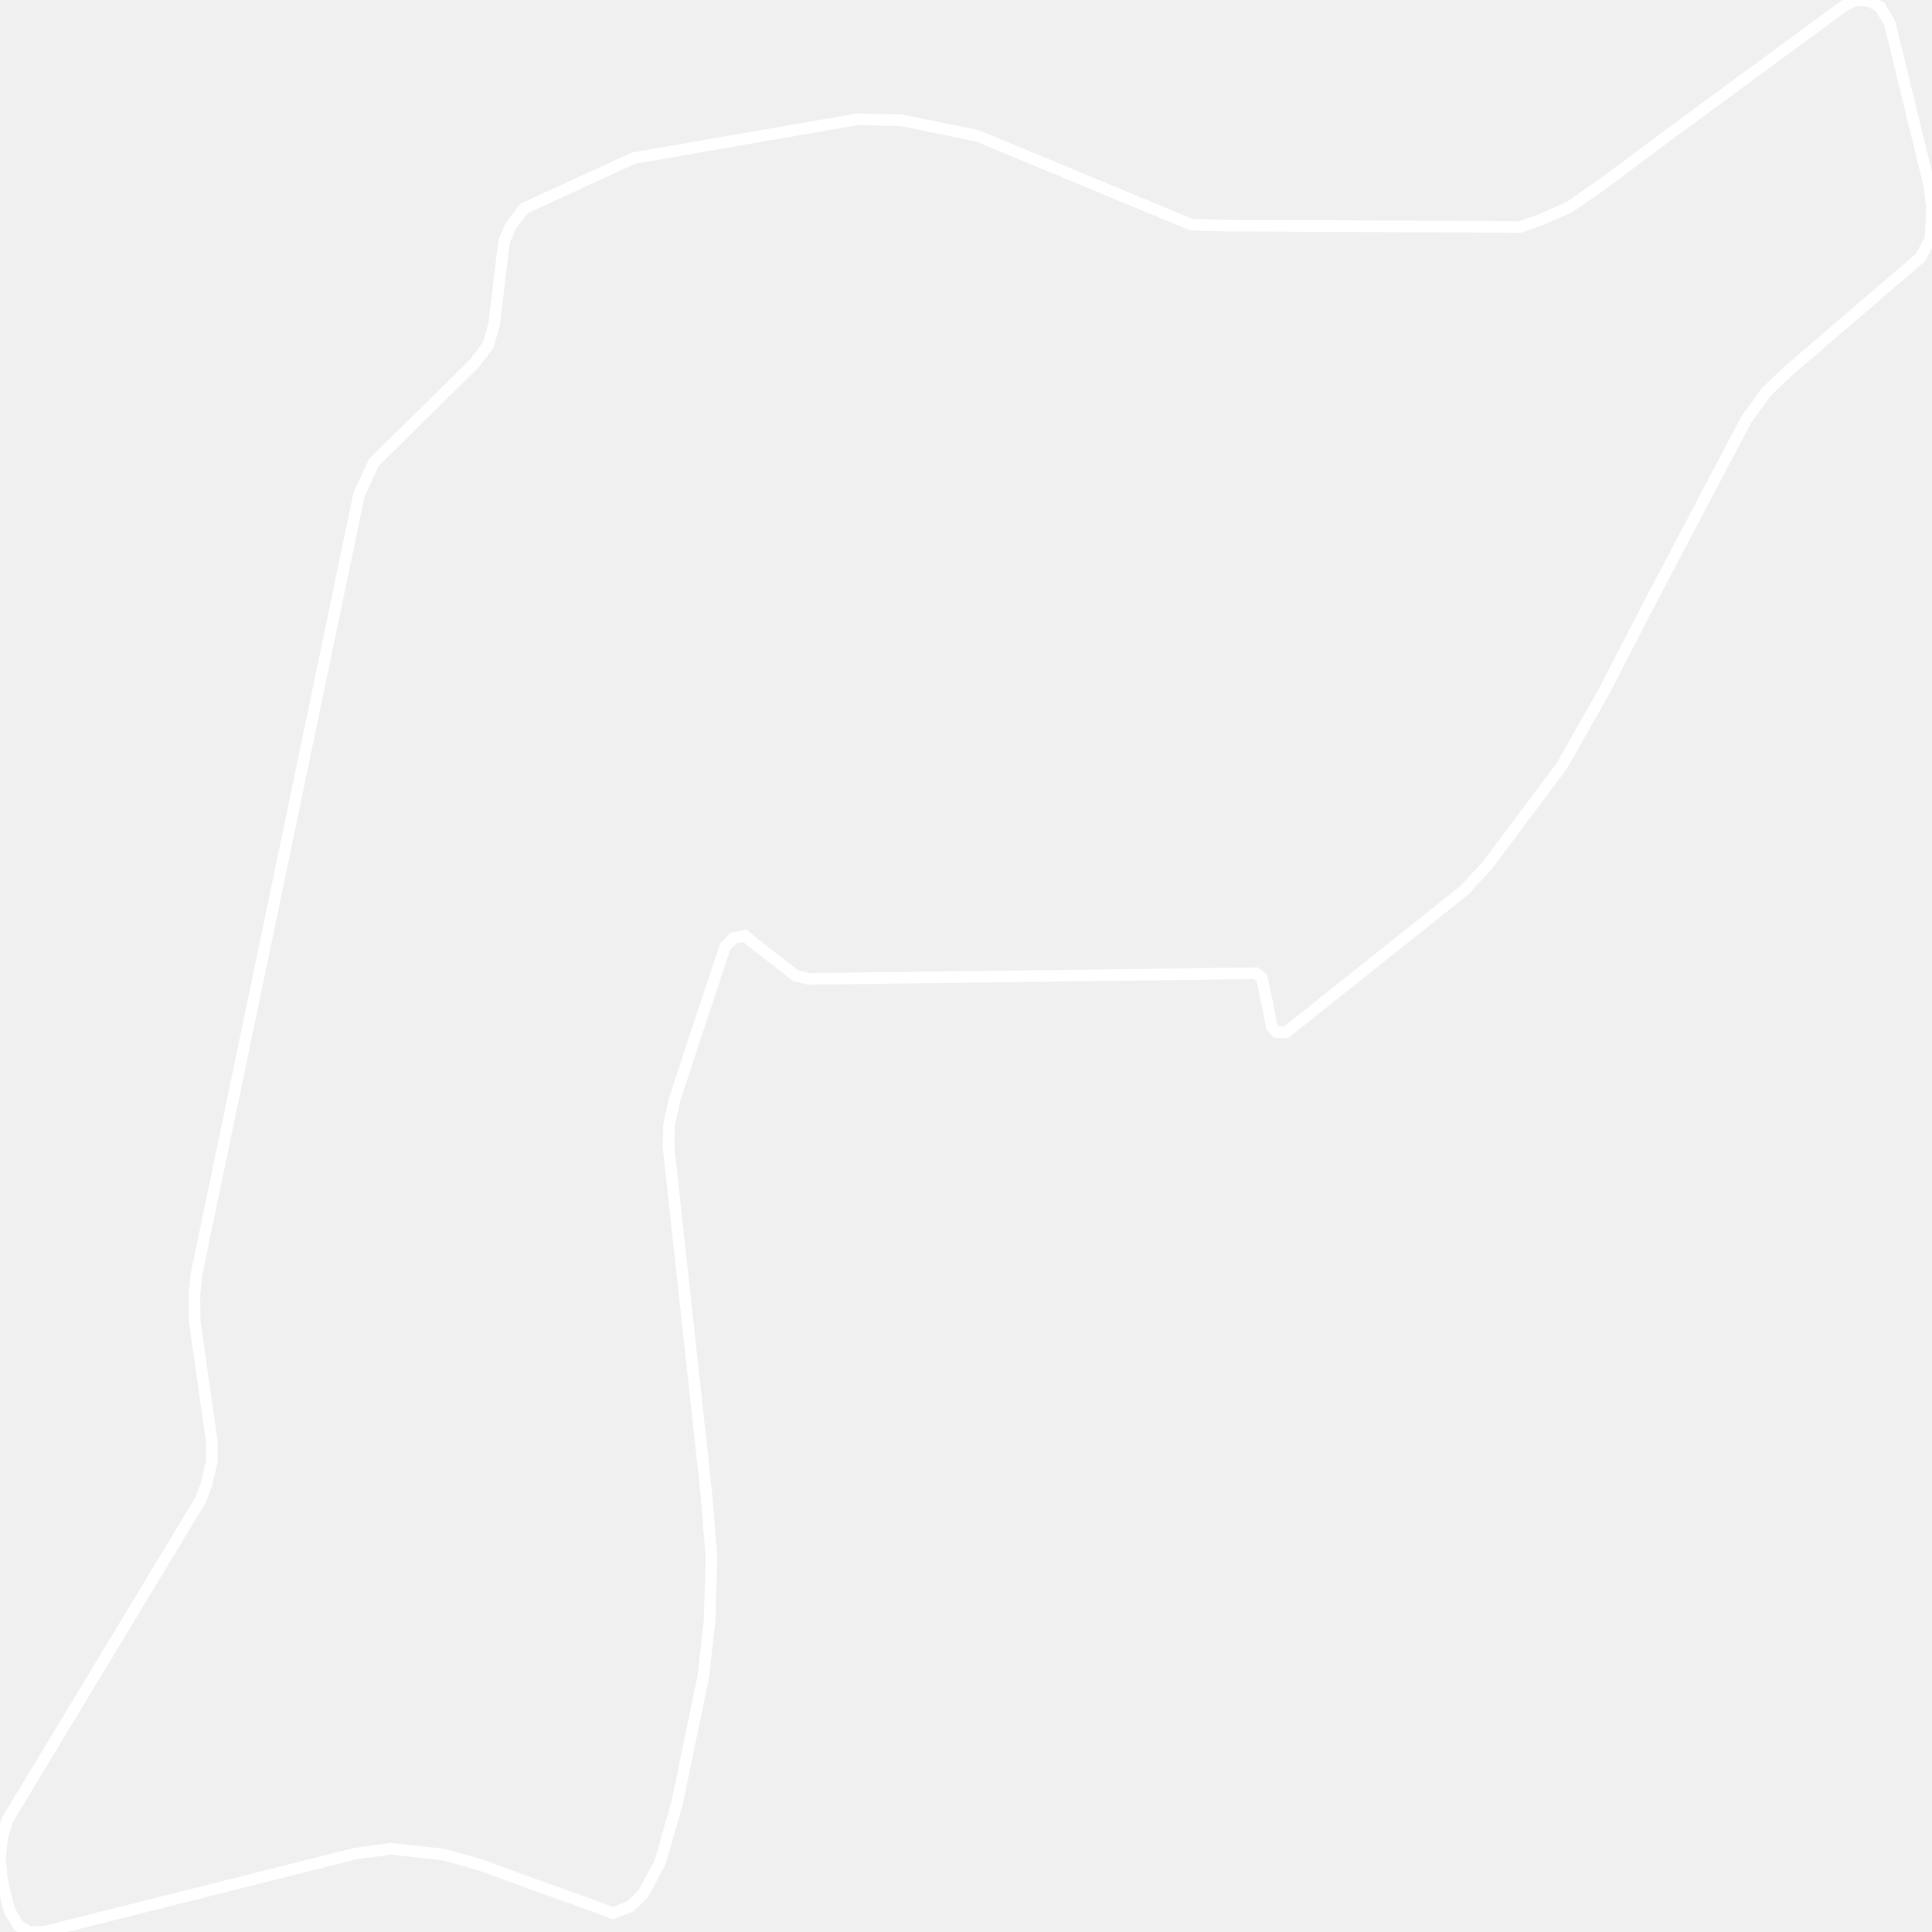
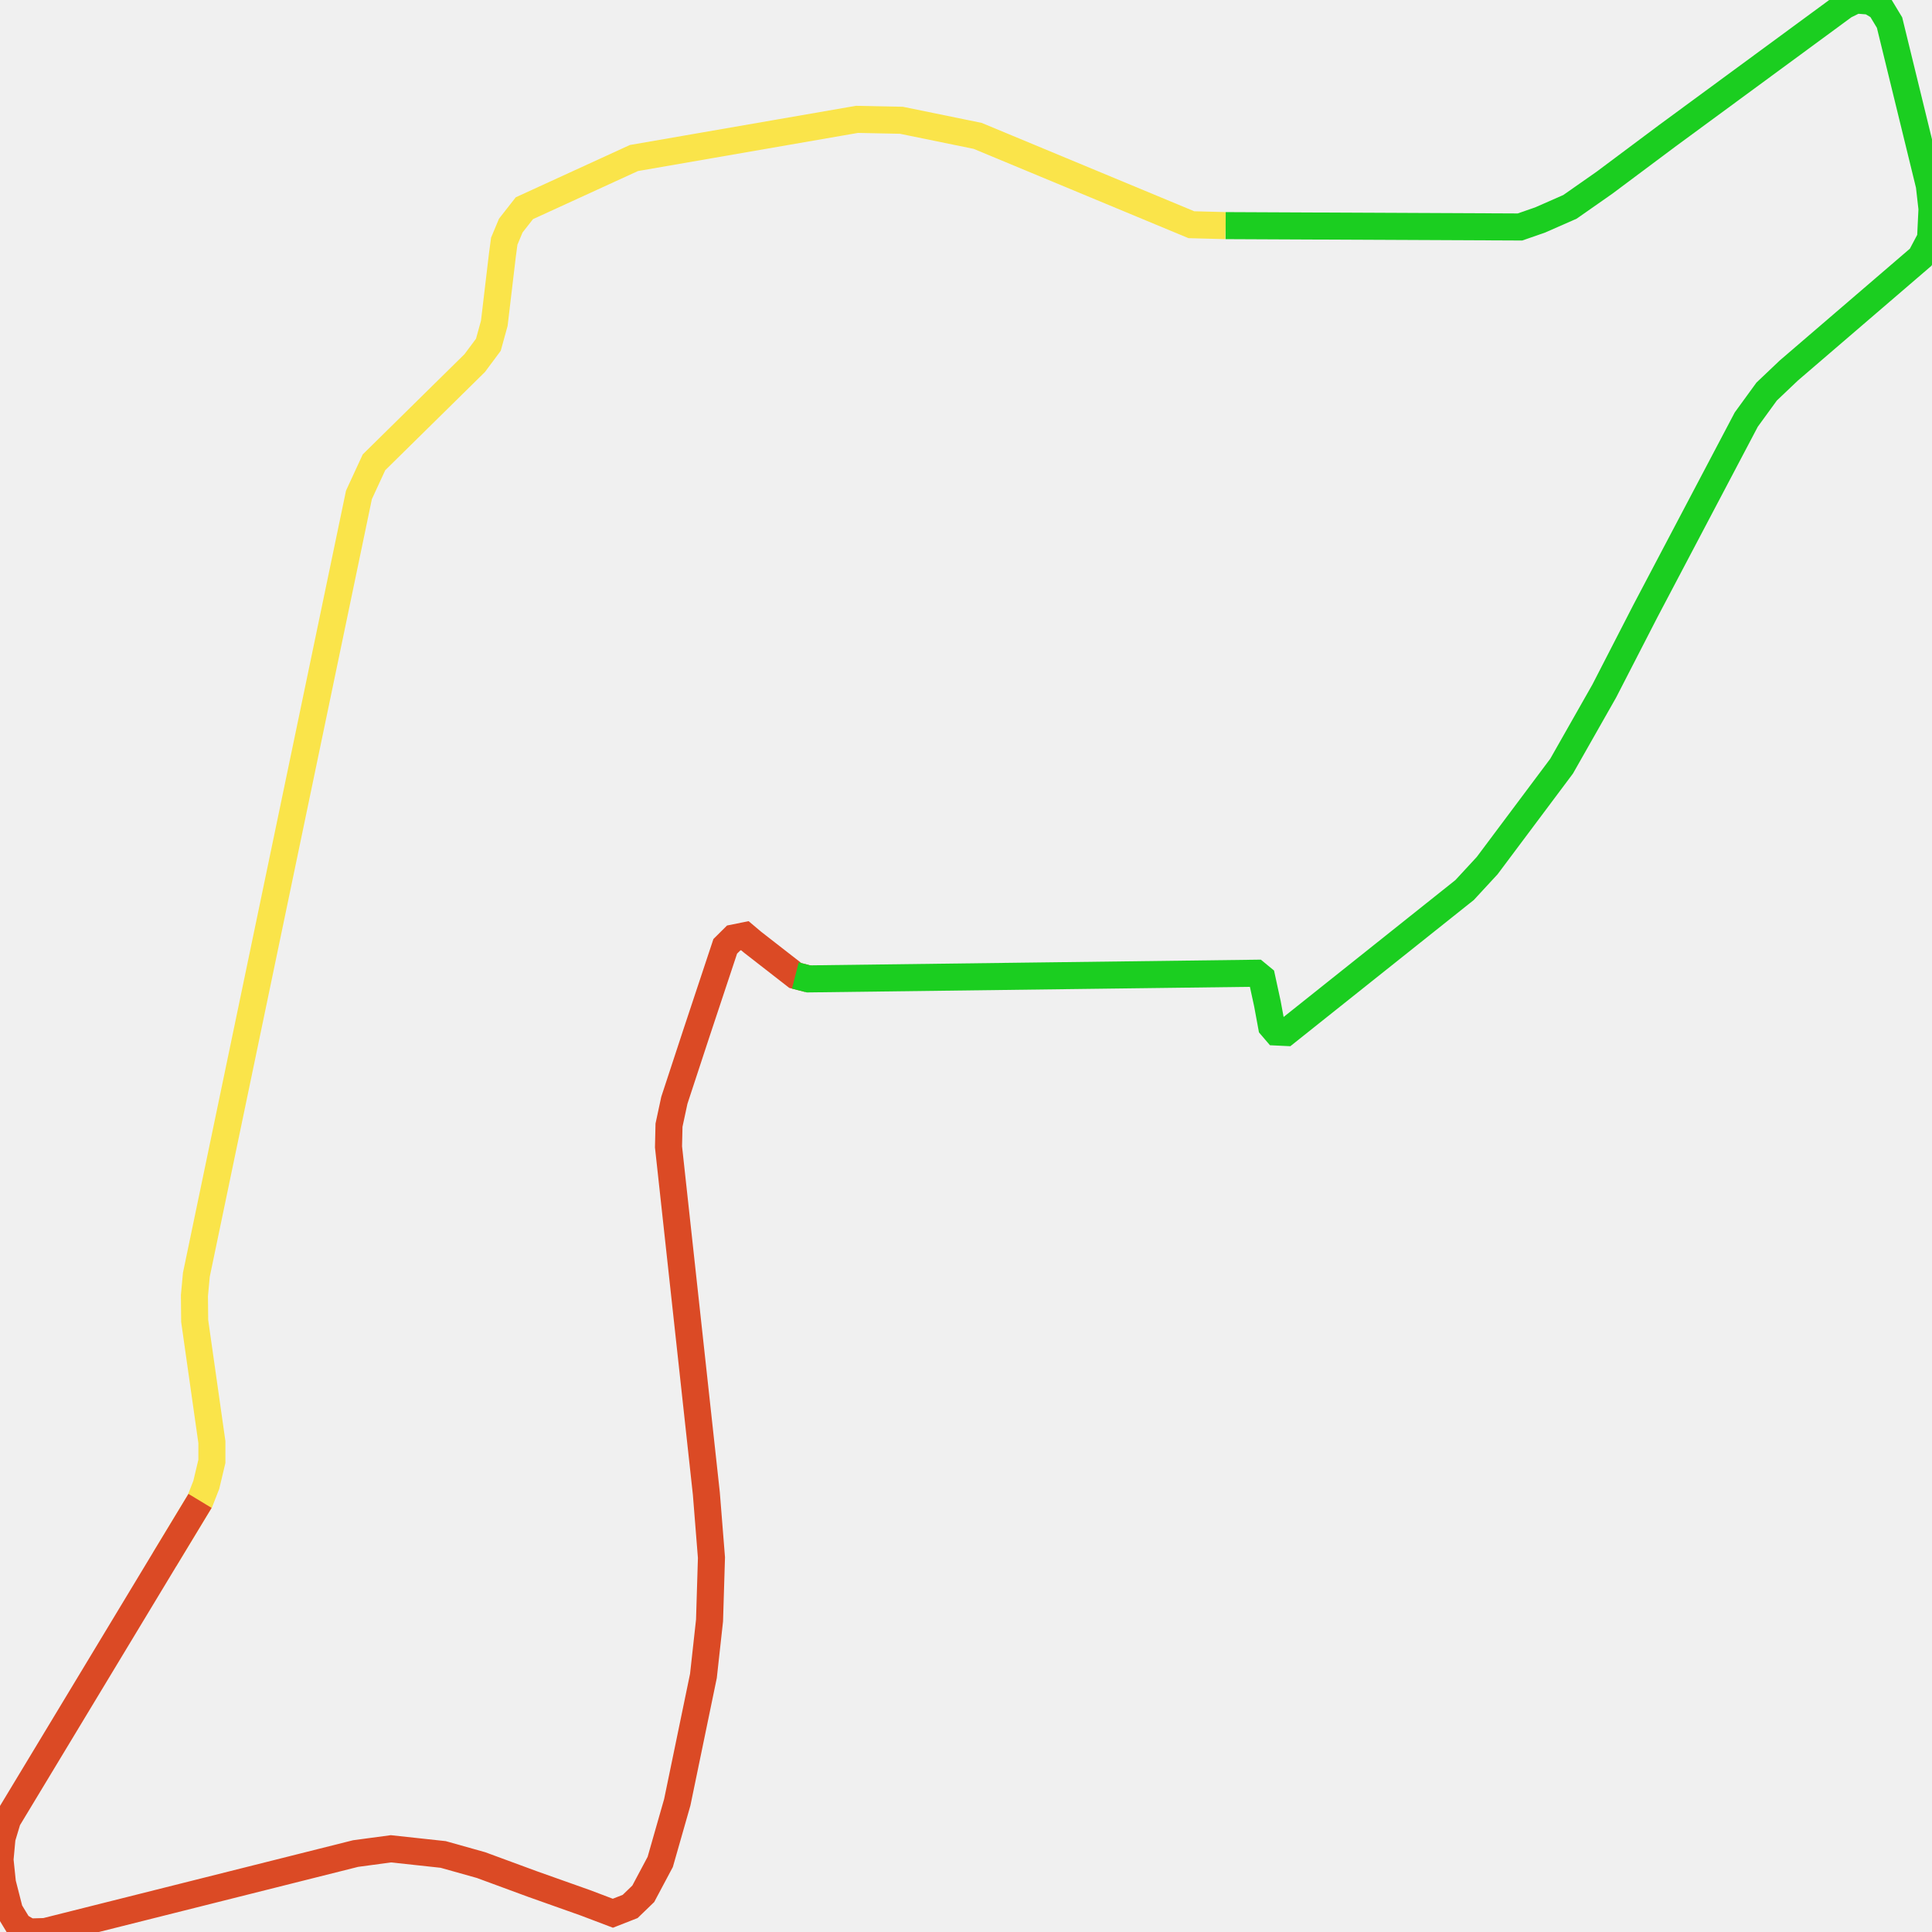
<svg xmlns="http://www.w3.org/2000/svg" width="500" height="500">
-   <path d="M317.195,58.39 L308.329,58.156 L253.016,35.163 L233.274,31.126 L221.771,30.892 L164.057,40.896 L135.709,53.885 L132.184,58.39 L130.498,62.427 L130,66.171 L127.925,83.665 L126.389,89.223 L122.865,93.962 L96.787,119.647 L92.895,128.072 L50.815,329.92 L50.318,335.303 L50.383,341.856 L54.837,373.216 L54.837,378.189 L53.388,384.273 L51.767,388.427 L1.946,470.922 L0.519,475.661 L0.0,481.278 L0.627,487.304 L2.465,494.5 L4.844,498.42 L7.547,500.0 L11.698,499.883 L92.03,479.698 L101.176,478.469 L114.691,479.932 L124.486,482.682 L137.828,487.597 L151.516,492.453 L158.608,495.144 L163.084,493.389 L166.479,490.112 L170.869,481.863 L175.28,466.417 L182.048,433.712 L183.627,419.377 L184.124,403.113 L182.805,386.555 L173.01,296.806 L173.139,291.189 L174.523,284.753 L180.232,267.377 L187.692,244.91 L189.876,242.745 L192.773,242.16 L194.784,243.857 L205.834,252.457 L209.229,253.335 L325.066,251.872 L326.558,253.101 L328.007,259.771 L329.088,265.621 L330.342,267.084 L332.786,267.201 L379.038,230.342 L384.877,224.023 L404.143,198.28 L415.171,178.856 L425.853,158.086 L451.931,108.589 L457.207,101.334 L462.937,95.893 L497.059,66.581 L499.632,61.725 L500.0,54.06 L499.308,47.976 L489.015,5.851 L486.615,1.872 L483.977,0.293 L480.279,0.0 L477.317,1.463 L431.454,35.163 L415.171,47.332 L406.305,53.534 L398.586,56.927 L393.375,58.741 L317.195,58.39 Z" fill="none" stroke-width="3" stroke="white" />
+   <path d="M317.195,58.39 L308.329,58.156 L253.016,35.163 L233.274,31.126 L221.771,30.892 L164.057,40.896 L135.709,53.885 L132.184,58.39 L130.498,62.427 L130,66.171 L127.925,83.665 L126.389,89.223 L122.865,93.962 L96.787,119.647 L92.895,128.072 L50.815,329.92 L50.318,335.303 L50.383,341.856 L54.837,373.216 L54.837,378.189 L53.388,384.273 L51.767,388.427 L42.598,403.581" fill="none" stroke-width="7" stroke="#fae44a" />
+   <path d="M51.767,388.427 L42.598,403.581 L1.946,470.922 L0.519,475.661 L0.0,481.278 L0.627,487.304 L2.465,494.5 L4.844,498.42 L7.547,500.0 L11.698,499.883 L92.03,479.698 L101.176,478.469 L114.691,479.932 L124.486,482.682 L137.828,487.597 L151.516,492.453 L158.608,495.144 L163.084,493.389 L166.479,490.112 L170.869,481.863 L175.28,466.417 L182.048,433.712 L183.627,419.377 L184.124,403.113 L182.805,386.555 L173.01,296.806 L173.139,291.189 L174.523,284.753 L180.232,267.377 L187.692,244.91 L189.876,242.745 L192.773,242.16 L194.784,243.857 L205.834,252.457 L209.229,253.335" fill="none" stroke-width="7" stroke="#db4a25" />
+   <path d="M205.834,252.457 L209.229,253.335 L325.066,251.872 L326.558,253.101 L328.007,259.771 L329.088,265.621 L330.342,267.084 L332.786,267.201 L379.038,230.342 L384.877,224.023 L404.143,198.28 L415.171,178.856 L425.853,158.086 L451.931,108.589 L457.207,101.334 L462.937,95.893 L497.059,66.581 L499.632,61.725 L500.0,54.06 L499.308,47.976 L489.015,5.851 L486.615,1.872 L483.977,0.293 L480.279,0.0 L477.317,1.463 L431.454,35.163 L415.171,47.332 L406.305,53.534 L398.586,56.927 L393.375,58.741 L317.195,58.39" fill="none" stroke-width="7" stroke="#1bce20" />
</svg>
